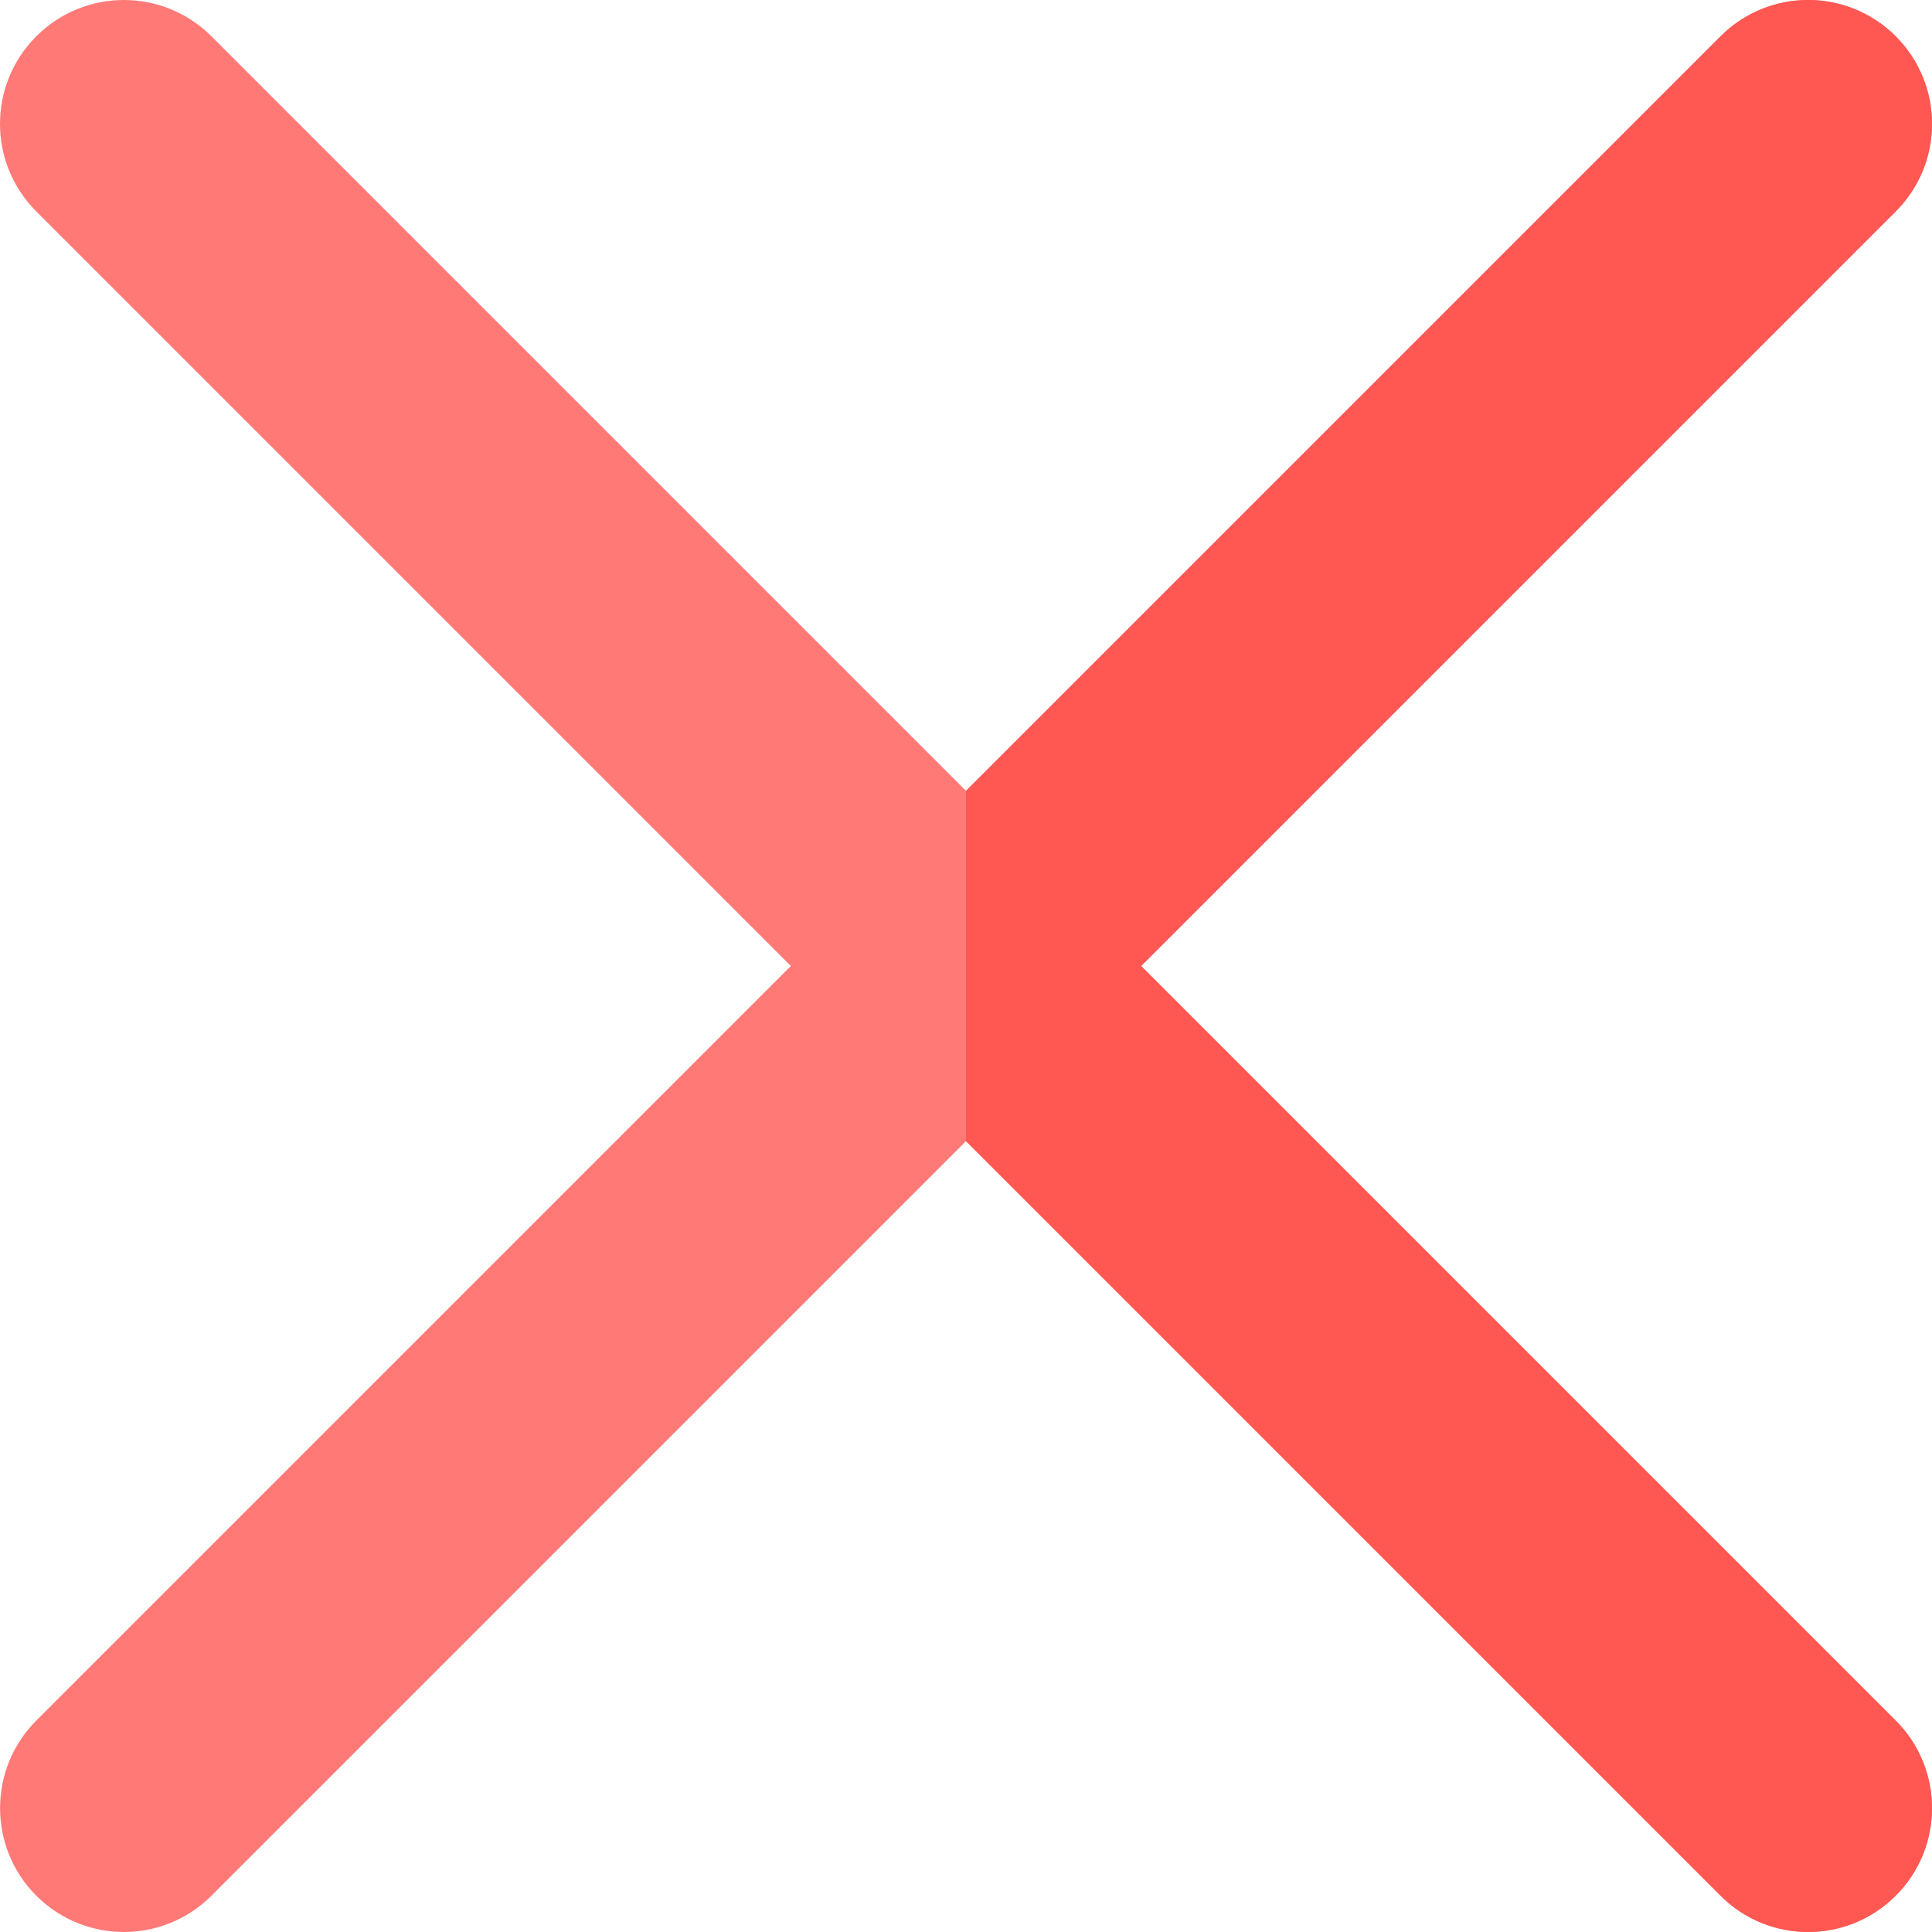
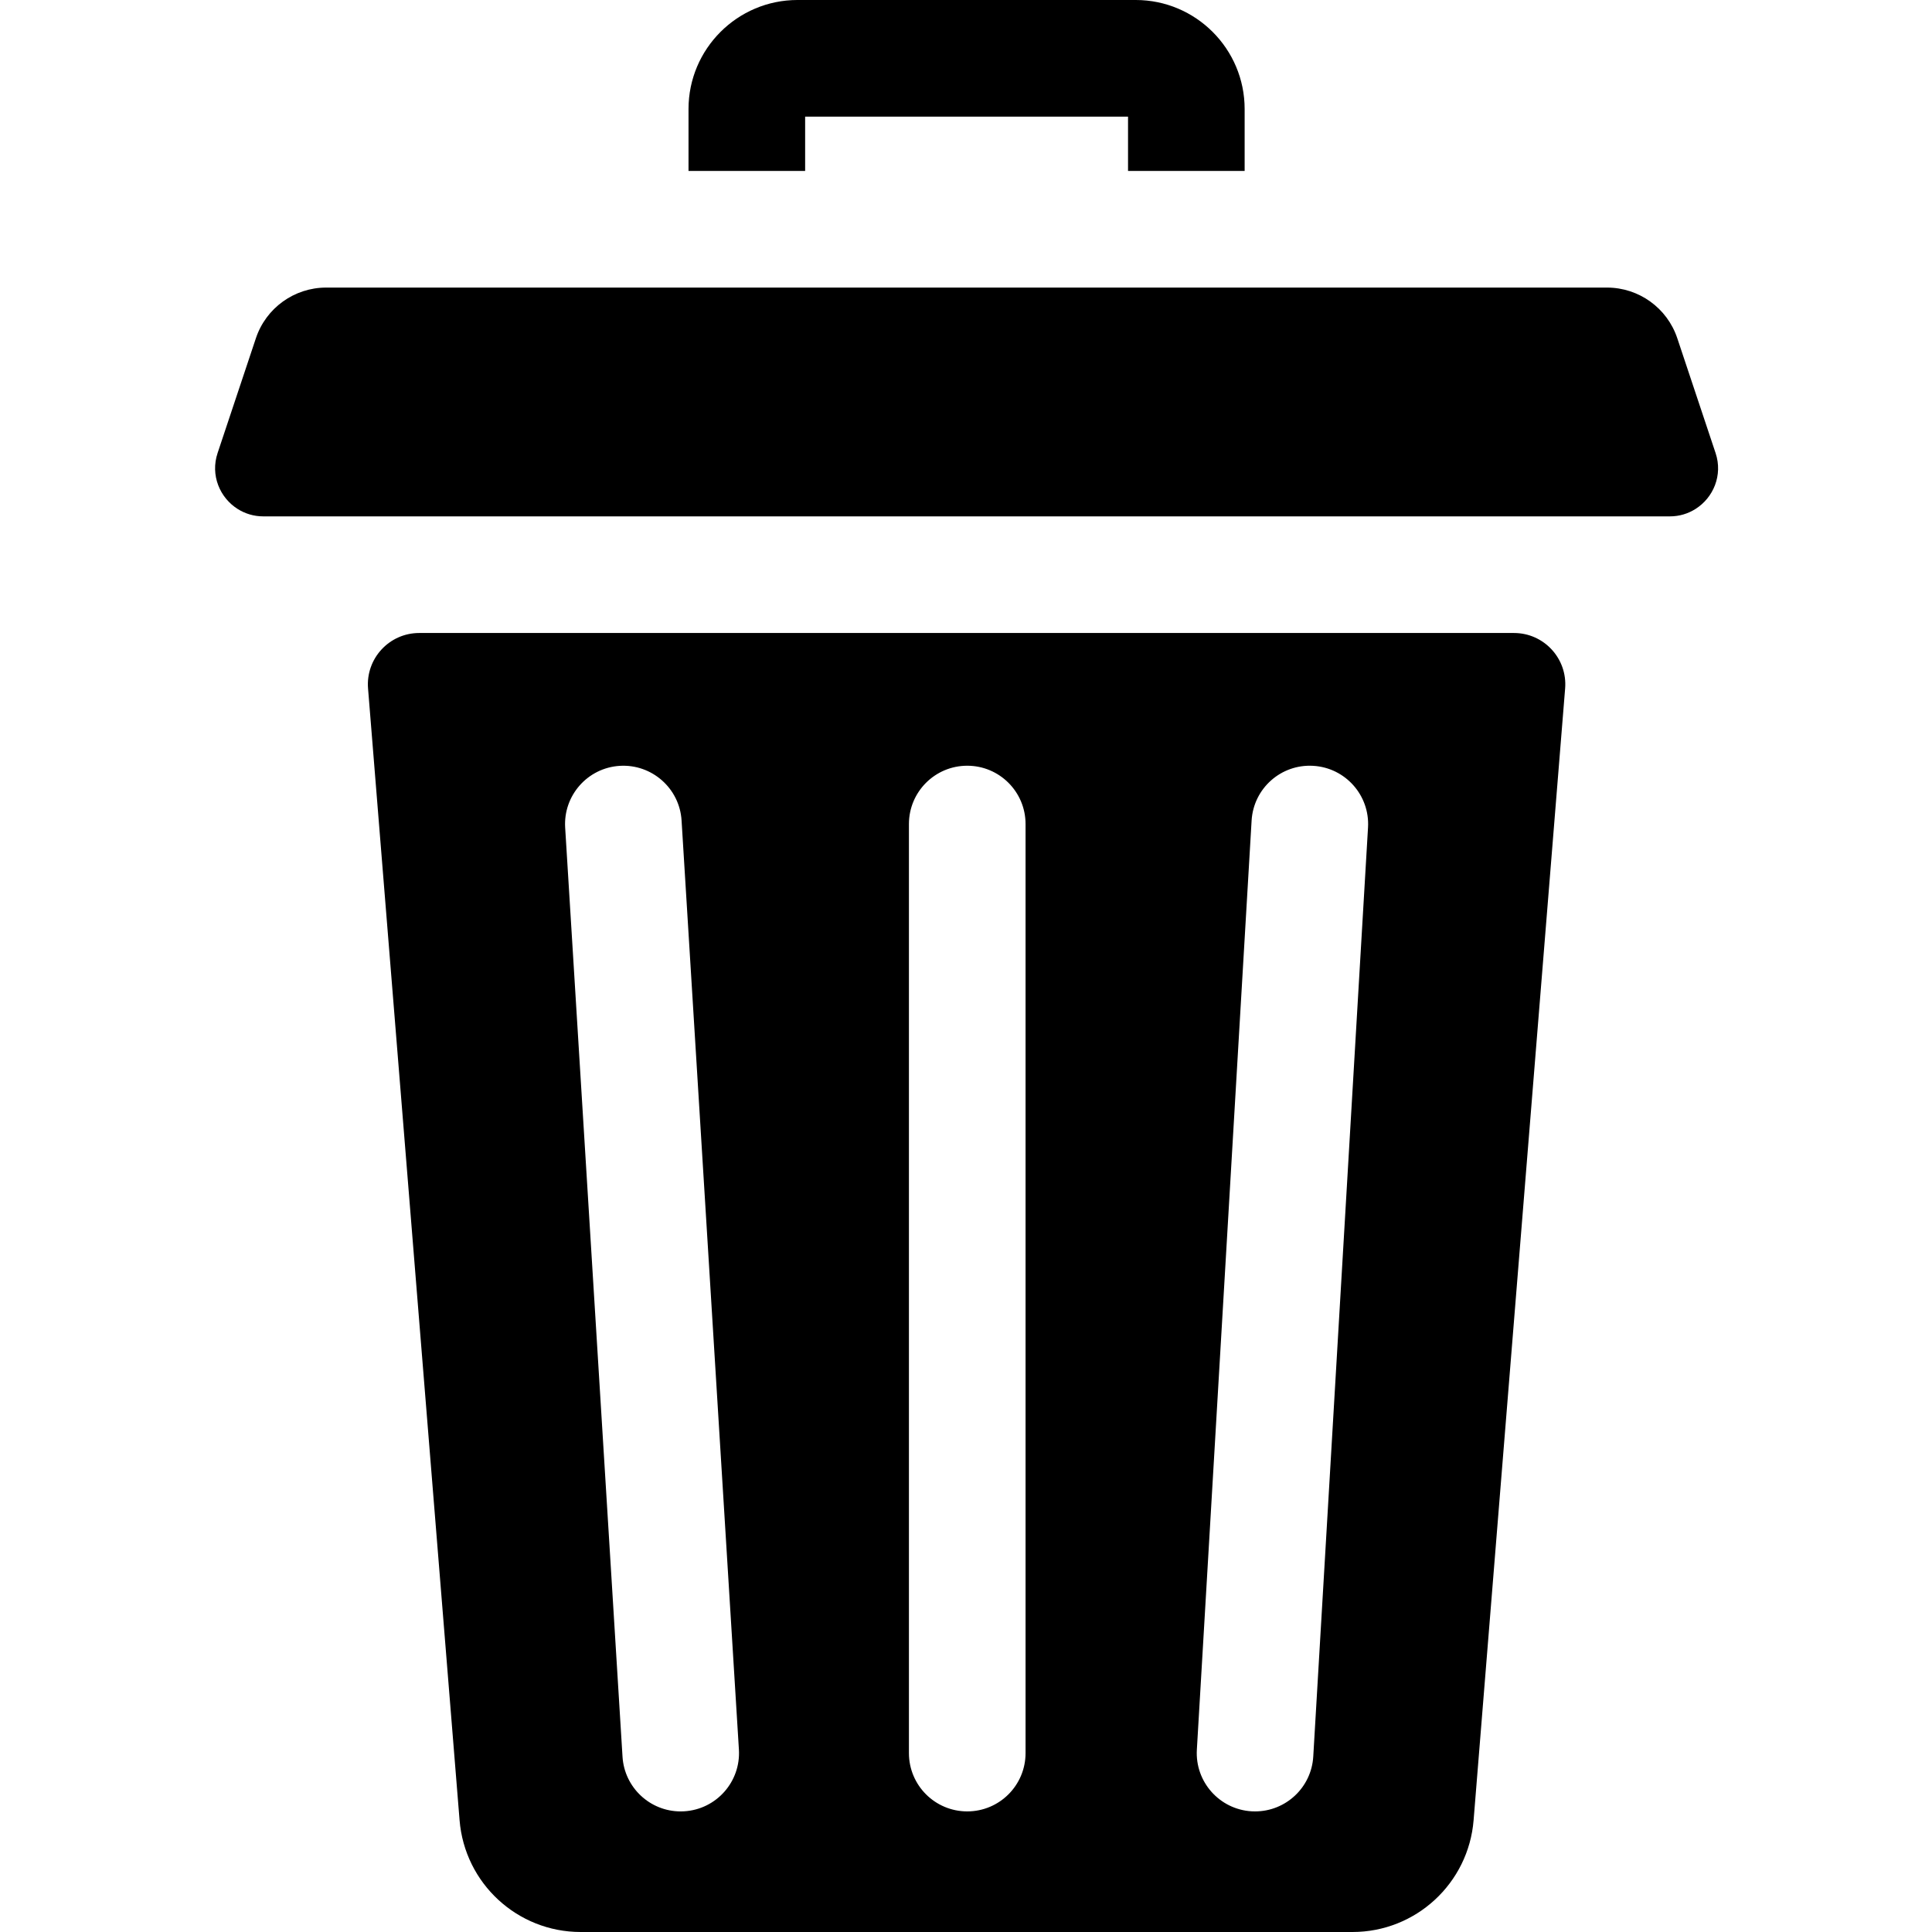
- <svg xmlns="http://www.w3.org/2000/svg" version="1.1" id="Layer_1" x="0px" y="0px" viewBox="0 0 512 512" style="enable-background:new 0 0 512 512;" xml:space="preserve">
-   <path style="fill:#FF7976;" d="M302.413,256L502.378,56.034c12.826-12.823,12.831-33.586,0.001-46.412  c-12.825-12.827-33.586-12.83-46.413-0.001L256,209.587L56.034,9.622C43.211-3.204,22.447-3.208,9.621,9.62  c-12.827,12.826-12.828,33.586,0,46.413L209.585,256L9.62,455.965c-12.797,12.797-12.797,33.618,0,46.413  c12.825,12.827,33.587,12.829,46.413,0l199.965-199.967l199.965,199.965c12.823,12.827,33.587,12.828,46.412,0.001  c12.827-12.825,12.83-33.586,0.001-46.415L302.413,256z" />
-   <path style="fill:#FF5752;" d="M302.413,256L502.378,56.034c12.826-12.823,12.831-33.586,0.001-46.412  c-12.825-12.827-33.586-12.83-46.413-0.001L256,209.586v92.828l199.965,199.965c12.823,12.827,33.587,12.828,46.412,0.001  c12.827-12.825,12.83-33.586,0.001-46.415L302.413,256z" />
-   <g>
- </g>
-   <g>
- </g>
-   <g>
- </g>
-   <g>
- </g>
-   <g>
- </g>
-   <g>
- </g>
-   <g>
- </g>
-   <g>
- </g>
-   <g>
- </g>
-   <g>
- </g>
-   <g>
- </g>
-   <g>
- </g>
-   <g>
- </g>
-   <g>
- </g>
-   <g>
- </g>
+ <svg xmlns="http://www.w3.org/2000/svg" height="512pt" viewBox="-57 0 512 512" width="512pt">
+   <path d="m156.371 30.906h85.57v14.398h30.902v-16.414c.004-15.93-12.949-28.891-28.871-28.891h-89.633c-15.922 0-28.875 12.961-28.875 28.891v16.414h30.906zm0 0" />
+   <path d="m344.211 167.75h-290.109c-7.949 0-14.207 6.781-13.566 14.707l24.254 299.906c1.352 16.742 15.316 29.637 32.094 29.637h204.543c16.777 0 30.742-12.895 32.094-29.641l24.254-299.902c.645-7.926-5.613-14.707-13.562-14.707zm-219.863 312.262c-.324.02-.648.031-.969.031-8.102 0-14.902-6.309-15.406-14.504l-15.199-246.207c-.523-8.52 5.957-15.852 14.473-16.375 8.488-.516 15.852 5.949 16.375 14.473l15.195 246.207c.527 8.52-5.953 15.848-14.469 16.375zm90.434-15.422c0 8.531-6.918 15.449-15.453 15.449s-15.453-6.918-15.453-15.449v-246.211c0-8.535 6.918-15.453 15.453-15.453 8.531 0 15.453 6.918 15.453 15.453zm90.758-245.301-14.512 246.207c-.48 8.211-7.293 14.543-15.41 14.543-.305 0-.613-.008-.922-.023-8.52-.504-15.02-7.816-14.516-16.336l14.508-246.211c.5-8.52 7.789-15.02 16.332-14.516 8.52.5 15.02 7.816 14.52 16.336zm0 0" />
+   <path d="m397.648 120.062-10.148-30.422c-2.676-8.02-10.184-13.43-18.641-13.43h-339.41c-8.453 0-15.965 5.41-18.637 13.43l-10.148 30.422c-1.957 5.867.59 11.852 5.344 14.836 1.938 1.215 4.23 1.945 6.75 1.945h372.797c2.52 0 4.816-.73 6.75-1.949 4.754-2.984 7.301-8.969 5.344-14.832zm0 0" />
</svg>
